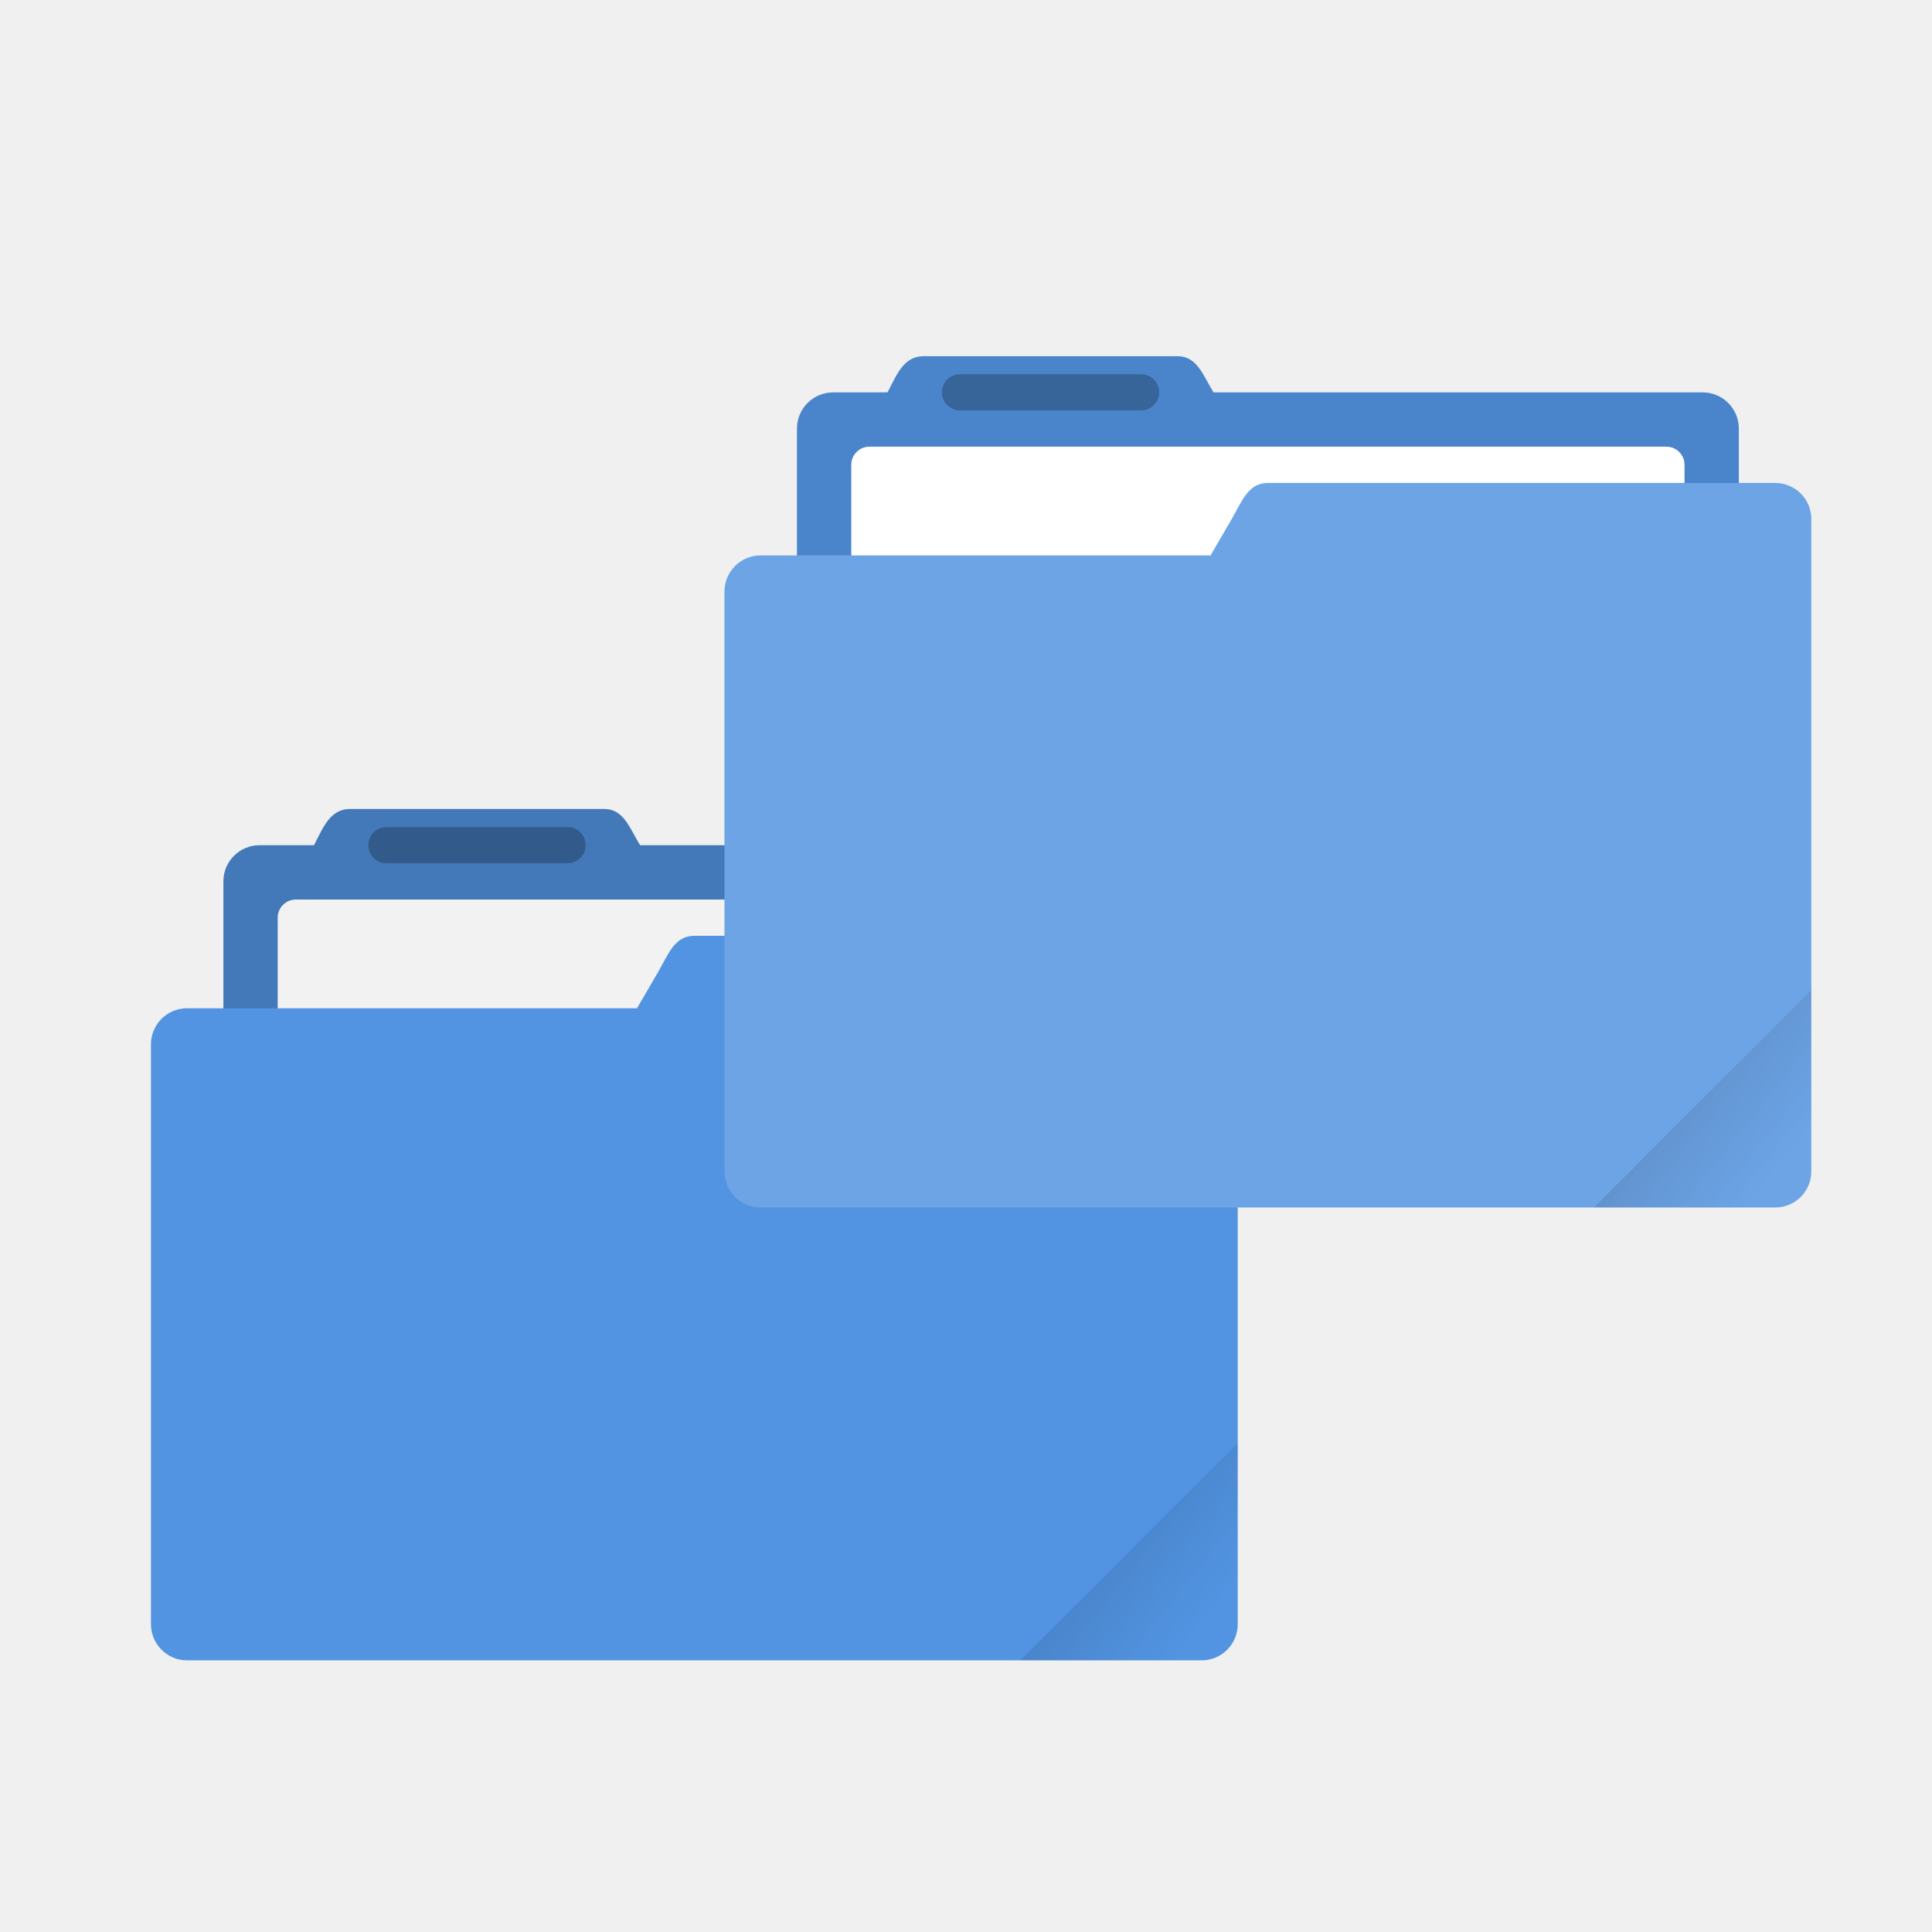
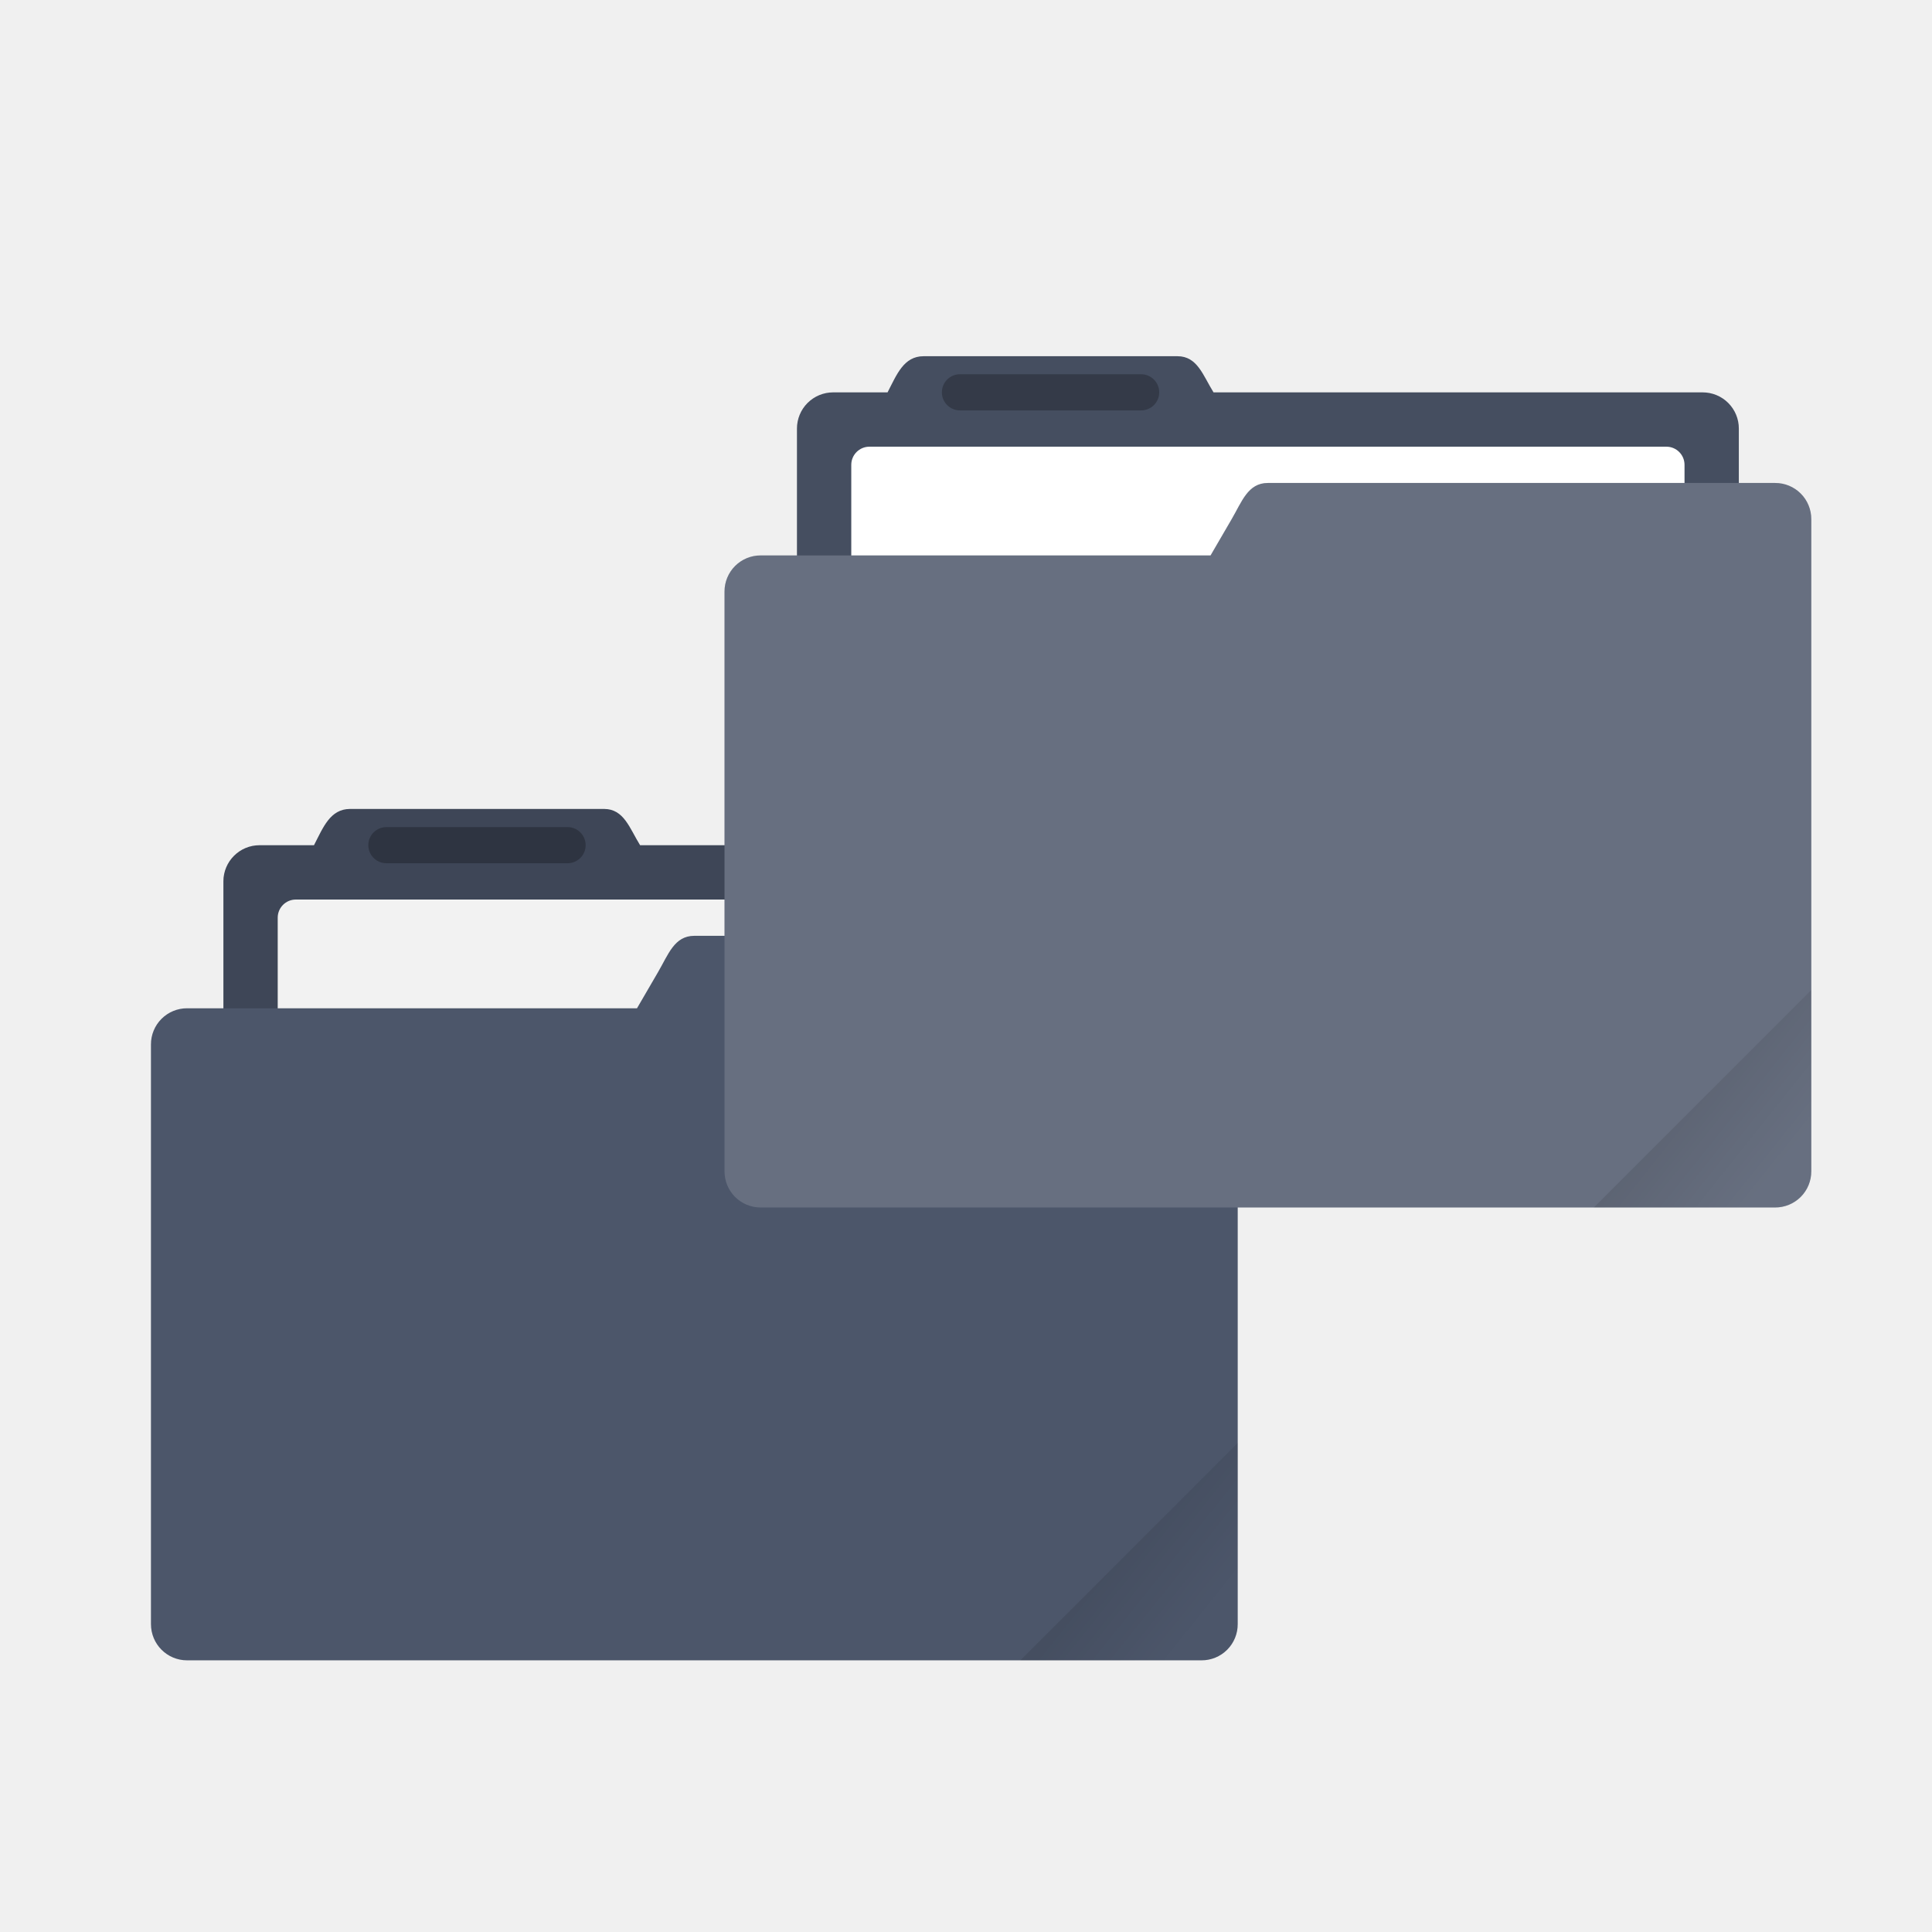
<svg xmlns="http://www.w3.org/2000/svg" xmlns:xlink="http://www.w3.org/1999/xlink" width="64" height="64" viewBox="0 0 16.933 16.933">
  <defs>
    <linearGradient id="a">
      <stop offset="0" />
      <stop offset="1" stop-opacity="0" />
    </linearGradient>
    <clipPath clipPathUnits="userSpaceOnUse" id="b">
-       <rect ry=".529" y="285.358" x=".529" height="9.525" width="15.875" transform="rotate(45)" fill="#5294e2" stroke-width=".251" stroke-opacity=".196" paint-order="markers stroke fill" />
+       <rect ry=".529" y="285.358" x=".529" height="9.525" width="15.875" transform="rotate(45)" fill="#4c566a" stroke-width=".251" stroke-opacity=".196" paint-order="markers stroke fill" />
    </clipPath>
    <linearGradient xlink:href="#a" id="c" x1="-197.102" y1="217.681" x2="-196.914" y2="219.365" gradientUnits="userSpaceOnUse" />
    <linearGradient xlink:href="#a" id="d" gradientUnits="userSpaceOnUse" x1="-197.102" y1="217.681" x2="-196.914" y2="219.365" />
  </defs>
  <g transform="translate(0 -280.067)">
-     <path d="M3.07 287.157c-.177 0-.237.162-.318.318h-.477a.317.317 0 0 0-.317.317v3.175c0 .176.142.318.317.318h7.62a.317.317 0 0 0 .318-.318v-3.175a.317.317 0 0 0-.318-.317H5.61c-.093-.15-.141-.318-.317-.318z" fill="#5294e2" paint-order="markers stroke fill" />
+     <path d="M3.07 287.157c-.177 0-.237.162-.318.318h-.477a.317.317 0 0 0-.317.317v3.175c0 .176.142.318.317.318h7.62a.317.317 0 0 0 .318-.318v-3.175a.317.317 0 0 0-.318-.317H5.61c-.093-.15-.141-.318-.317-.318z" fill="#4c566a" paint-order="markers stroke fill" />
    <path d="M3.07 287.157c-.177 0-.237.162-.318.318h-.477a.317.317 0 0 0-.317.317v3.175c0 .176.142.318.317.318h7.62a.317.317 0 0 0 .318-.318v-3.175a.317.317 0 0 0-.318-.317H5.61c-.093-.15-.141-.318-.317-.318z" opacity=".18" paint-order="markers stroke fill" />
    <rect width="7.303" height="3.016" x="2.434" y="287.951" ry=".159" fill="#f2f2f2" paint-order="markers stroke fill" />
-     <path d="M6.085 288.269c-.175 0-.228.165-.317.317l-.185.318H1.64a.316.316 0 0 0-.317.317v5.08c0 .176.141.318.317.318h8.89a.316.316 0 0 0 .318-.318v-5.715a.316.316 0 0 0-.317-.317H6.085z" fill="#5294e2" paint-order="markers stroke fill" />
+     <path d="M6.085 288.269c-.175 0-.228.165-.317.317l-.185.318H1.64a.316.316 0 0 0-.317.317v5.08c0 .176.141.318.317.318h8.89a.316.316 0 0 0 .318-.318v-5.715a.316.316 0 0 0-.317-.317H6.085z" fill="#4c566a" paint-order="markers stroke fill" />
    <rect width="1.905" height=".317" x="3.228" y="287.316" ry=".159" opacity=".25" paint-order="stroke markers fill" />
    <rect width="5.292" height="4.762" x="-199.587" y="217.868" ry=".132" transform="rotate(-45 142.566 57.63) scale(.6)" clip-path="url(#b)" opacity=".1" fill="url(#c)" paint-order="stroke markers fill" />
-     <path d="M8.096 283.189c-.176 0-.236.161-.317.317h-.477a.317.317 0 0 0-.317.318v3.175c0 .176.142.317.317.317h7.62a.317.317 0 0 0 .318-.317v-3.175a.317.317 0 0 0-.318-.318h-4.286c-.093-.149-.141-.317-.317-.317z" fill="#5294e2" paint-order="markers stroke fill" />
+     <path d="M8.096 283.189c-.176 0-.236.161-.317.317h-.477a.317.317 0 0 0-.317.318v3.175c0 .176.142.317.317.317h7.62a.317.317 0 0 0 .318-.317v-3.175a.317.317 0 0 0-.318-.318h-4.286c-.093-.149-.141-.317-.317-.317z" fill="#4c566a" paint-order="markers stroke fill" />
    <path d="M8.096 283.189c-.176 0-.236.161-.317.317h-.477a.317.317 0 0 0-.317.318v3.175c0 .176.142.317.317.317h7.62a.317.317 0 0 0 .318-.317v-3.175a.317.317 0 0 0-.318-.318h-4.286c-.093-.149-.141-.317-.317-.317z" opacity=".1" paint-order="markers stroke fill" />
    <rect ry=".159" y="283.982" x="7.461" height="3.016" width="7.303" fill="#fff" paint-order="markers stroke fill" />
-     <path d="M11.112 284.3c-.175 0-.228.165-.317.317l-.185.318H6.667a.316.316 0 0 0-.317.317v5.08c0 .177.141.318.317.318h8.89a.316.316 0 0 0 .318-.317v-5.716a.316.316 0 0 0-.317-.317h-4.446z" fill="#5294e2" paint-order="markers stroke fill" />
+     <path d="M11.112 284.3c-.175 0-.228.165-.317.317l-.185.318H6.667a.316.316 0 0 0-.317.317v5.08c0 .177.141.318.317.318h8.89a.316.316 0 0 0 .318-.317v-5.716a.316.316 0 0 0-.317-.317h-4.446z" fill="#4c566a" paint-order="markers stroke fill" />
    <path d="M11.113 284.3c-.176 0-.23.165-.318.317l-.185.318H6.667a.316.316 0 0 0-.317.317v5.08c0 .177.141.318.317.318h8.89a.316.316 0 0 0 .318-.317v-5.716a.316.316 0 0 0-.317-.317z" opacity=".15" fill="#fff" paint-order="markers stroke fill" />
    <rect ry=".159" y="283.347" x="8.255" height=".317" width="1.905" opacity=".25" paint-order="stroke markers fill" />
    <rect clip-path="url(#b)" transform="rotate(-45 140.288 49.578) scale(.6)" ry=".132" y="217.868" x="-199.587" height="4.762" width="5.292" opacity=".1" fill="url(#d)" paint-order="stroke markers fill" />
  </g>
</svg>
